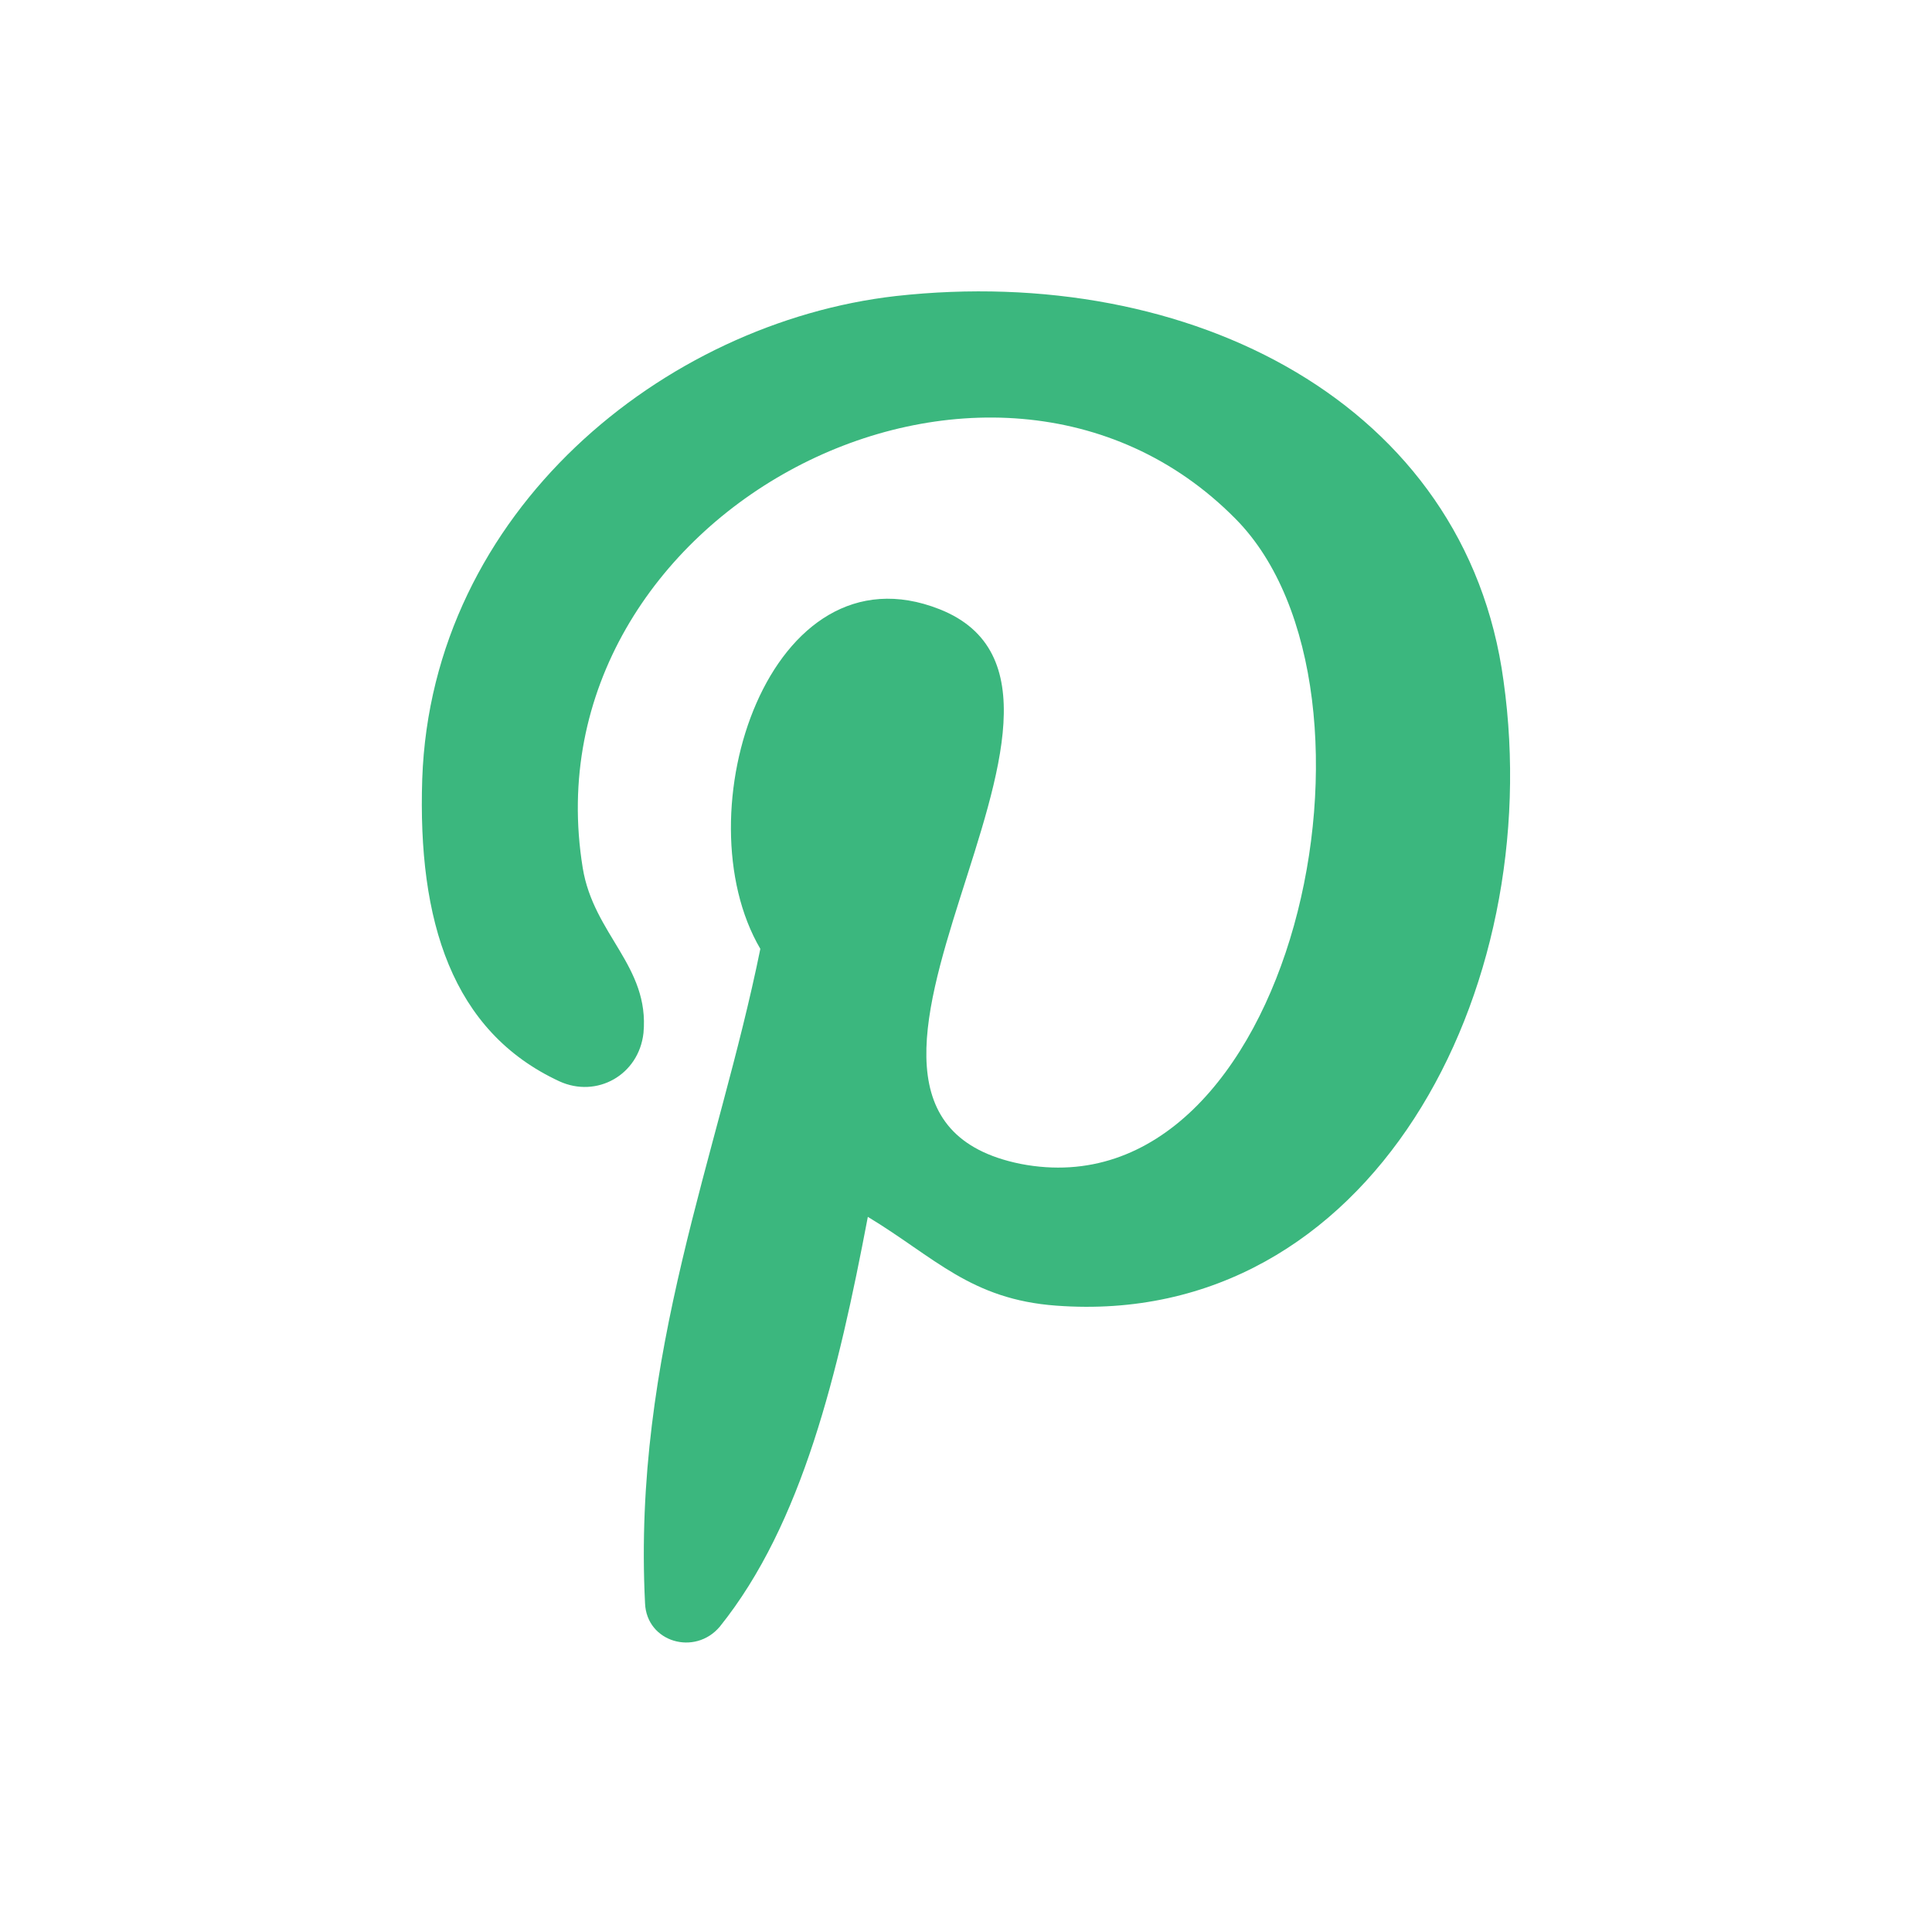
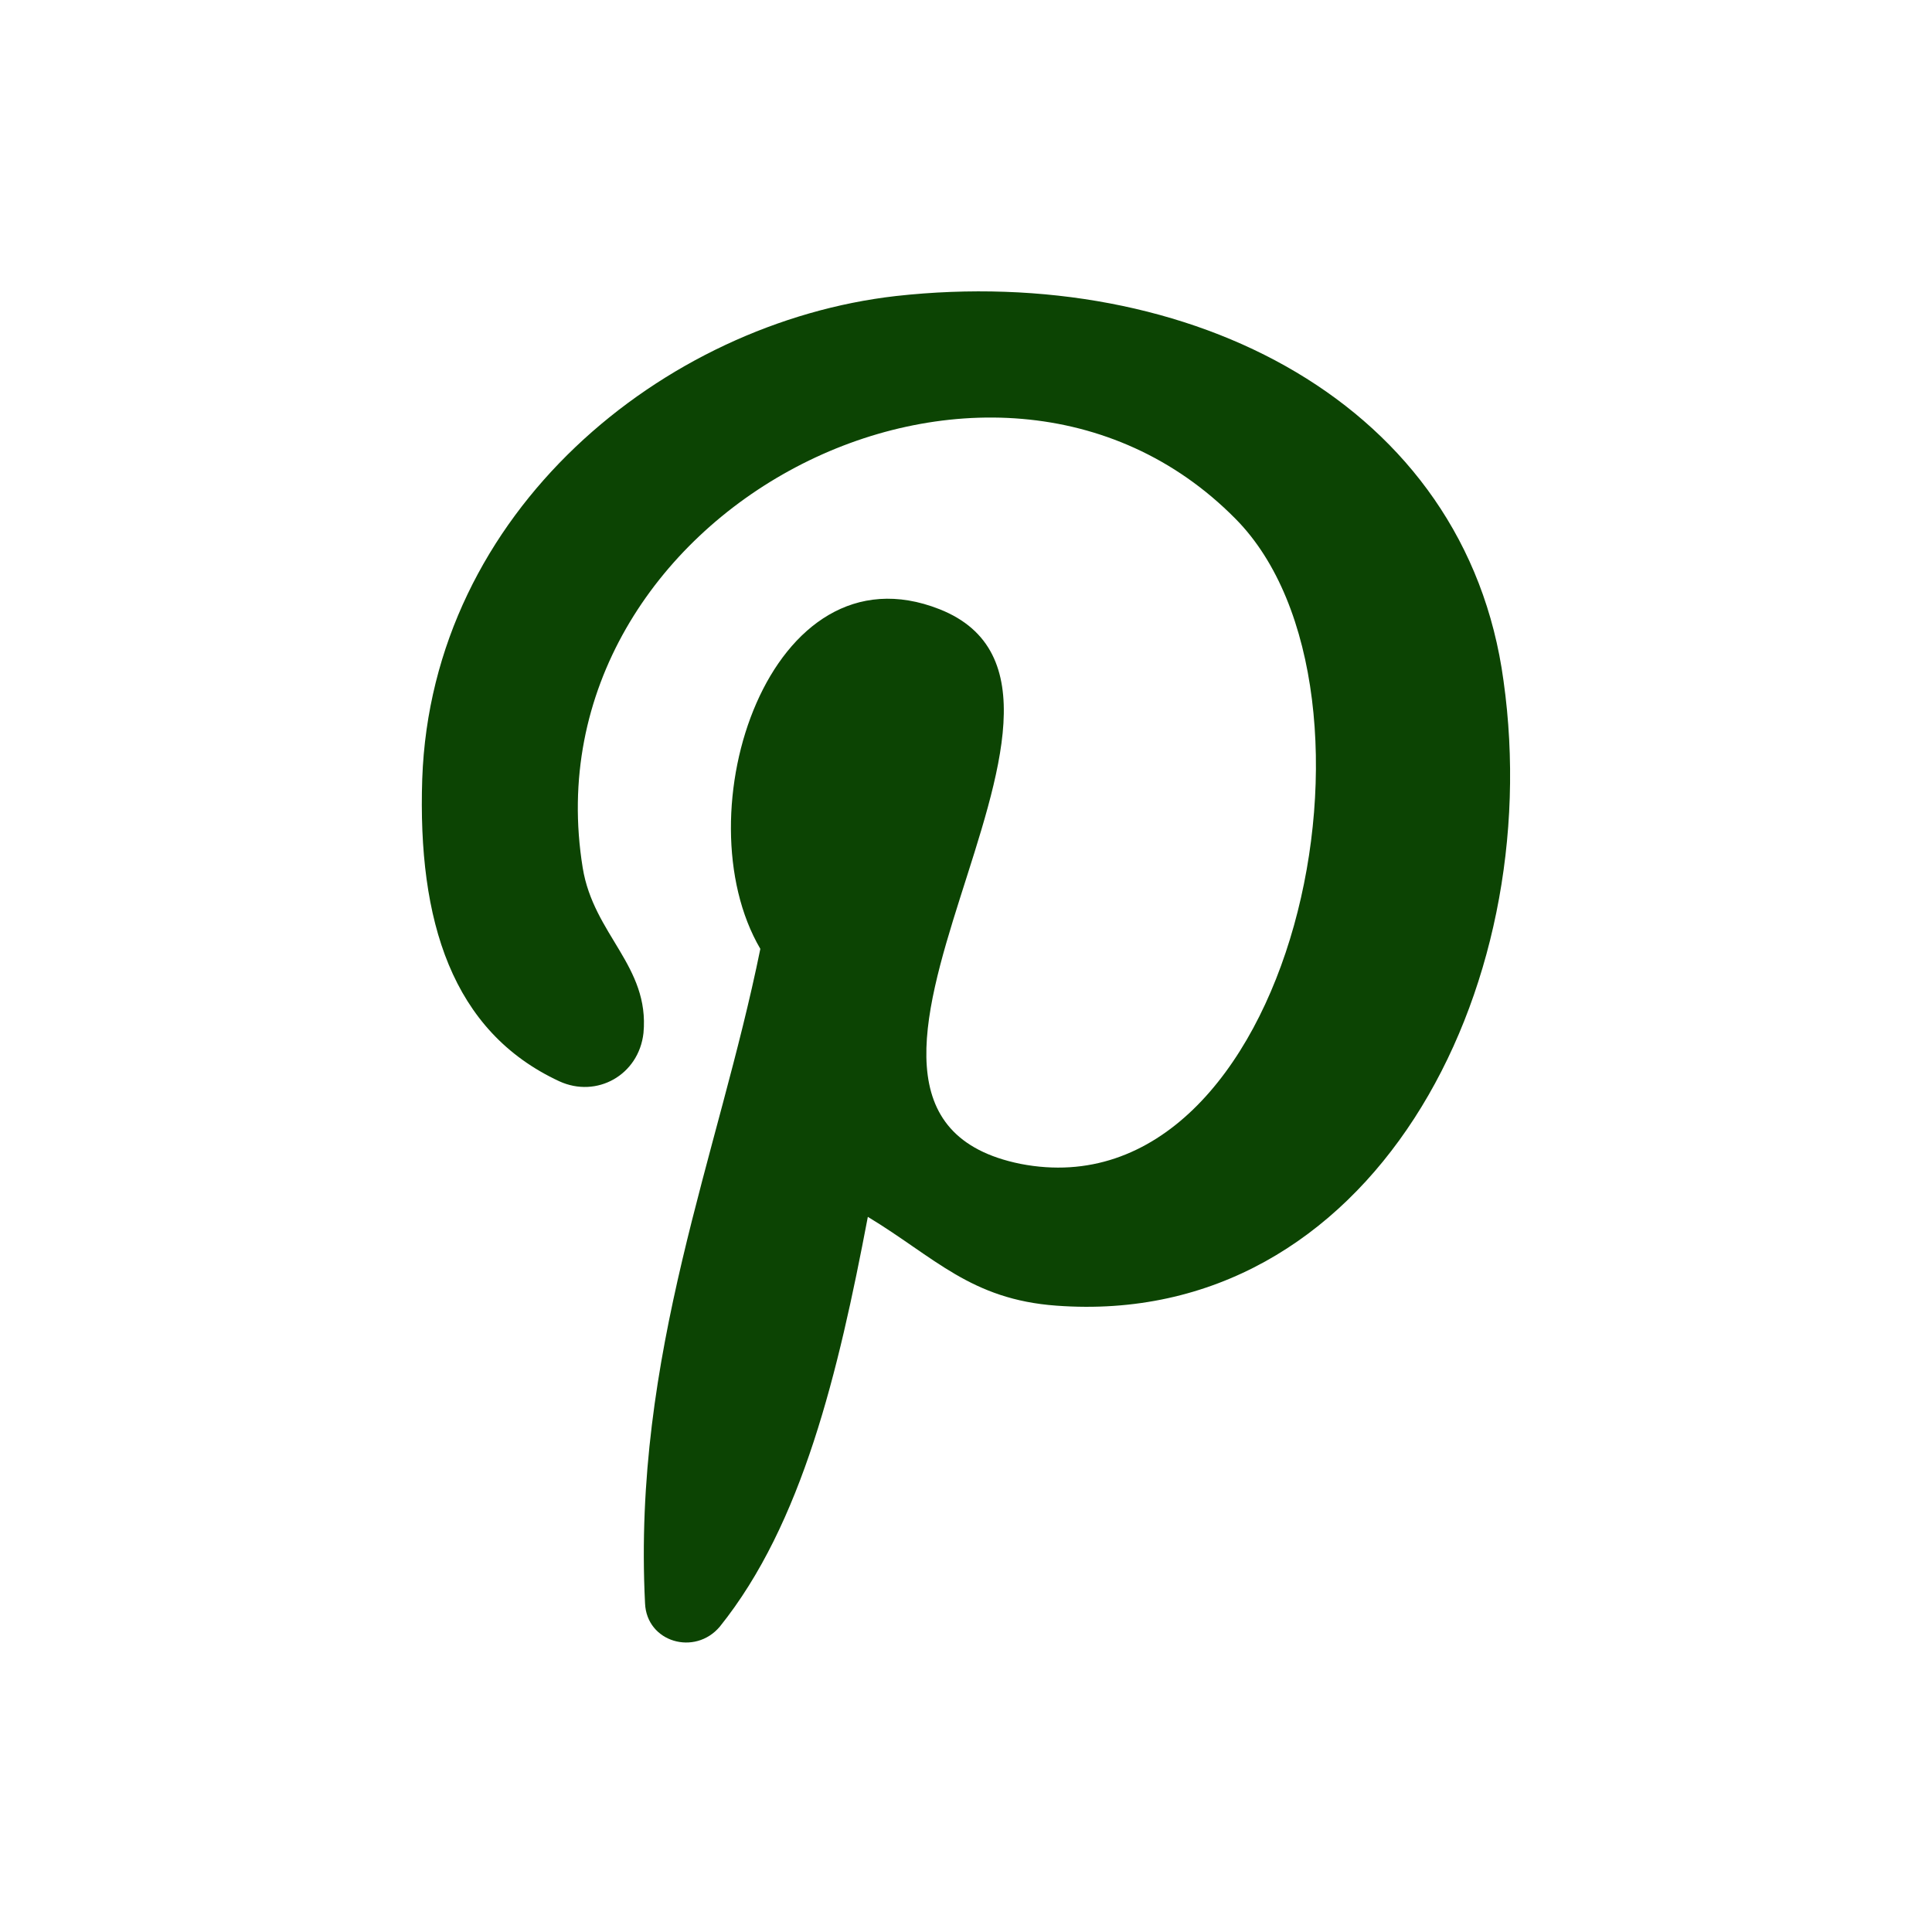
<svg xmlns="http://www.w3.org/2000/svg" enable-background="new 0 0 124 124" viewBox="0 0 124 124">
-   <path fill="#3BB77E" d="M67.8,83.8c-5.5-0.4-7.8-3.1-12.1-5.7c-1.9,10-4.2,19.7-9.5,26.3c-1.6,1.9-4.7,1-4.8-1.5     c-0.8-16,4.7-28.7,7.4-42c-5.1-8.7,0.6-26.1,11.5-21.8c13.4,5.3-11.6,32.2,5.2,35.6C83,78.1,90.2,44.3,79.3,33.3     c-15.7-15.9-45.6-0.4-41.9,22.4c0.7,4.3,4.3,6.3,3.9,10.6c-0.3,2.7-3,4.2-5.4,3.1c-6.9-3.2-9.1-10.3-8.8-19.4     c0.6-17.2,15.5-29.3,30.4-31c18.9-2.1,36.6,6.9,39,24.7C99.3,63.6,88,85.3,67.8,83.8L67.8,83.8z" />
+   <path fill="#0c4403" d="M67.8,83.8c-5.5-0.4-7.8-3.1-12.1-5.7c-1.9,10-4.2,19.7-9.5,26.3c-1.6,1.9-4.7,1-4.8-1.5     c-0.8-16,4.7-28.7,7.4-42c-5.1-8.7,0.6-26.1,11.5-21.8c13.4,5.3-11.6,32.2,5.2,35.6C83,78.1,90.2,44.3,79.3,33.3     c-15.7-15.9-45.6-0.4-41.9,22.4c0.7,4.3,4.3,6.3,3.9,10.6c-0.3,2.7-3,4.2-5.4,3.1c-6.9-3.2-9.1-10.3-8.8-19.4     c0.6-17.2,15.5-29.3,30.4-31c18.9-2.1,36.6,6.9,39,24.7C99.3,63.6,88,85.3,67.8,83.8L67.8,83.8z" />
</svg>
